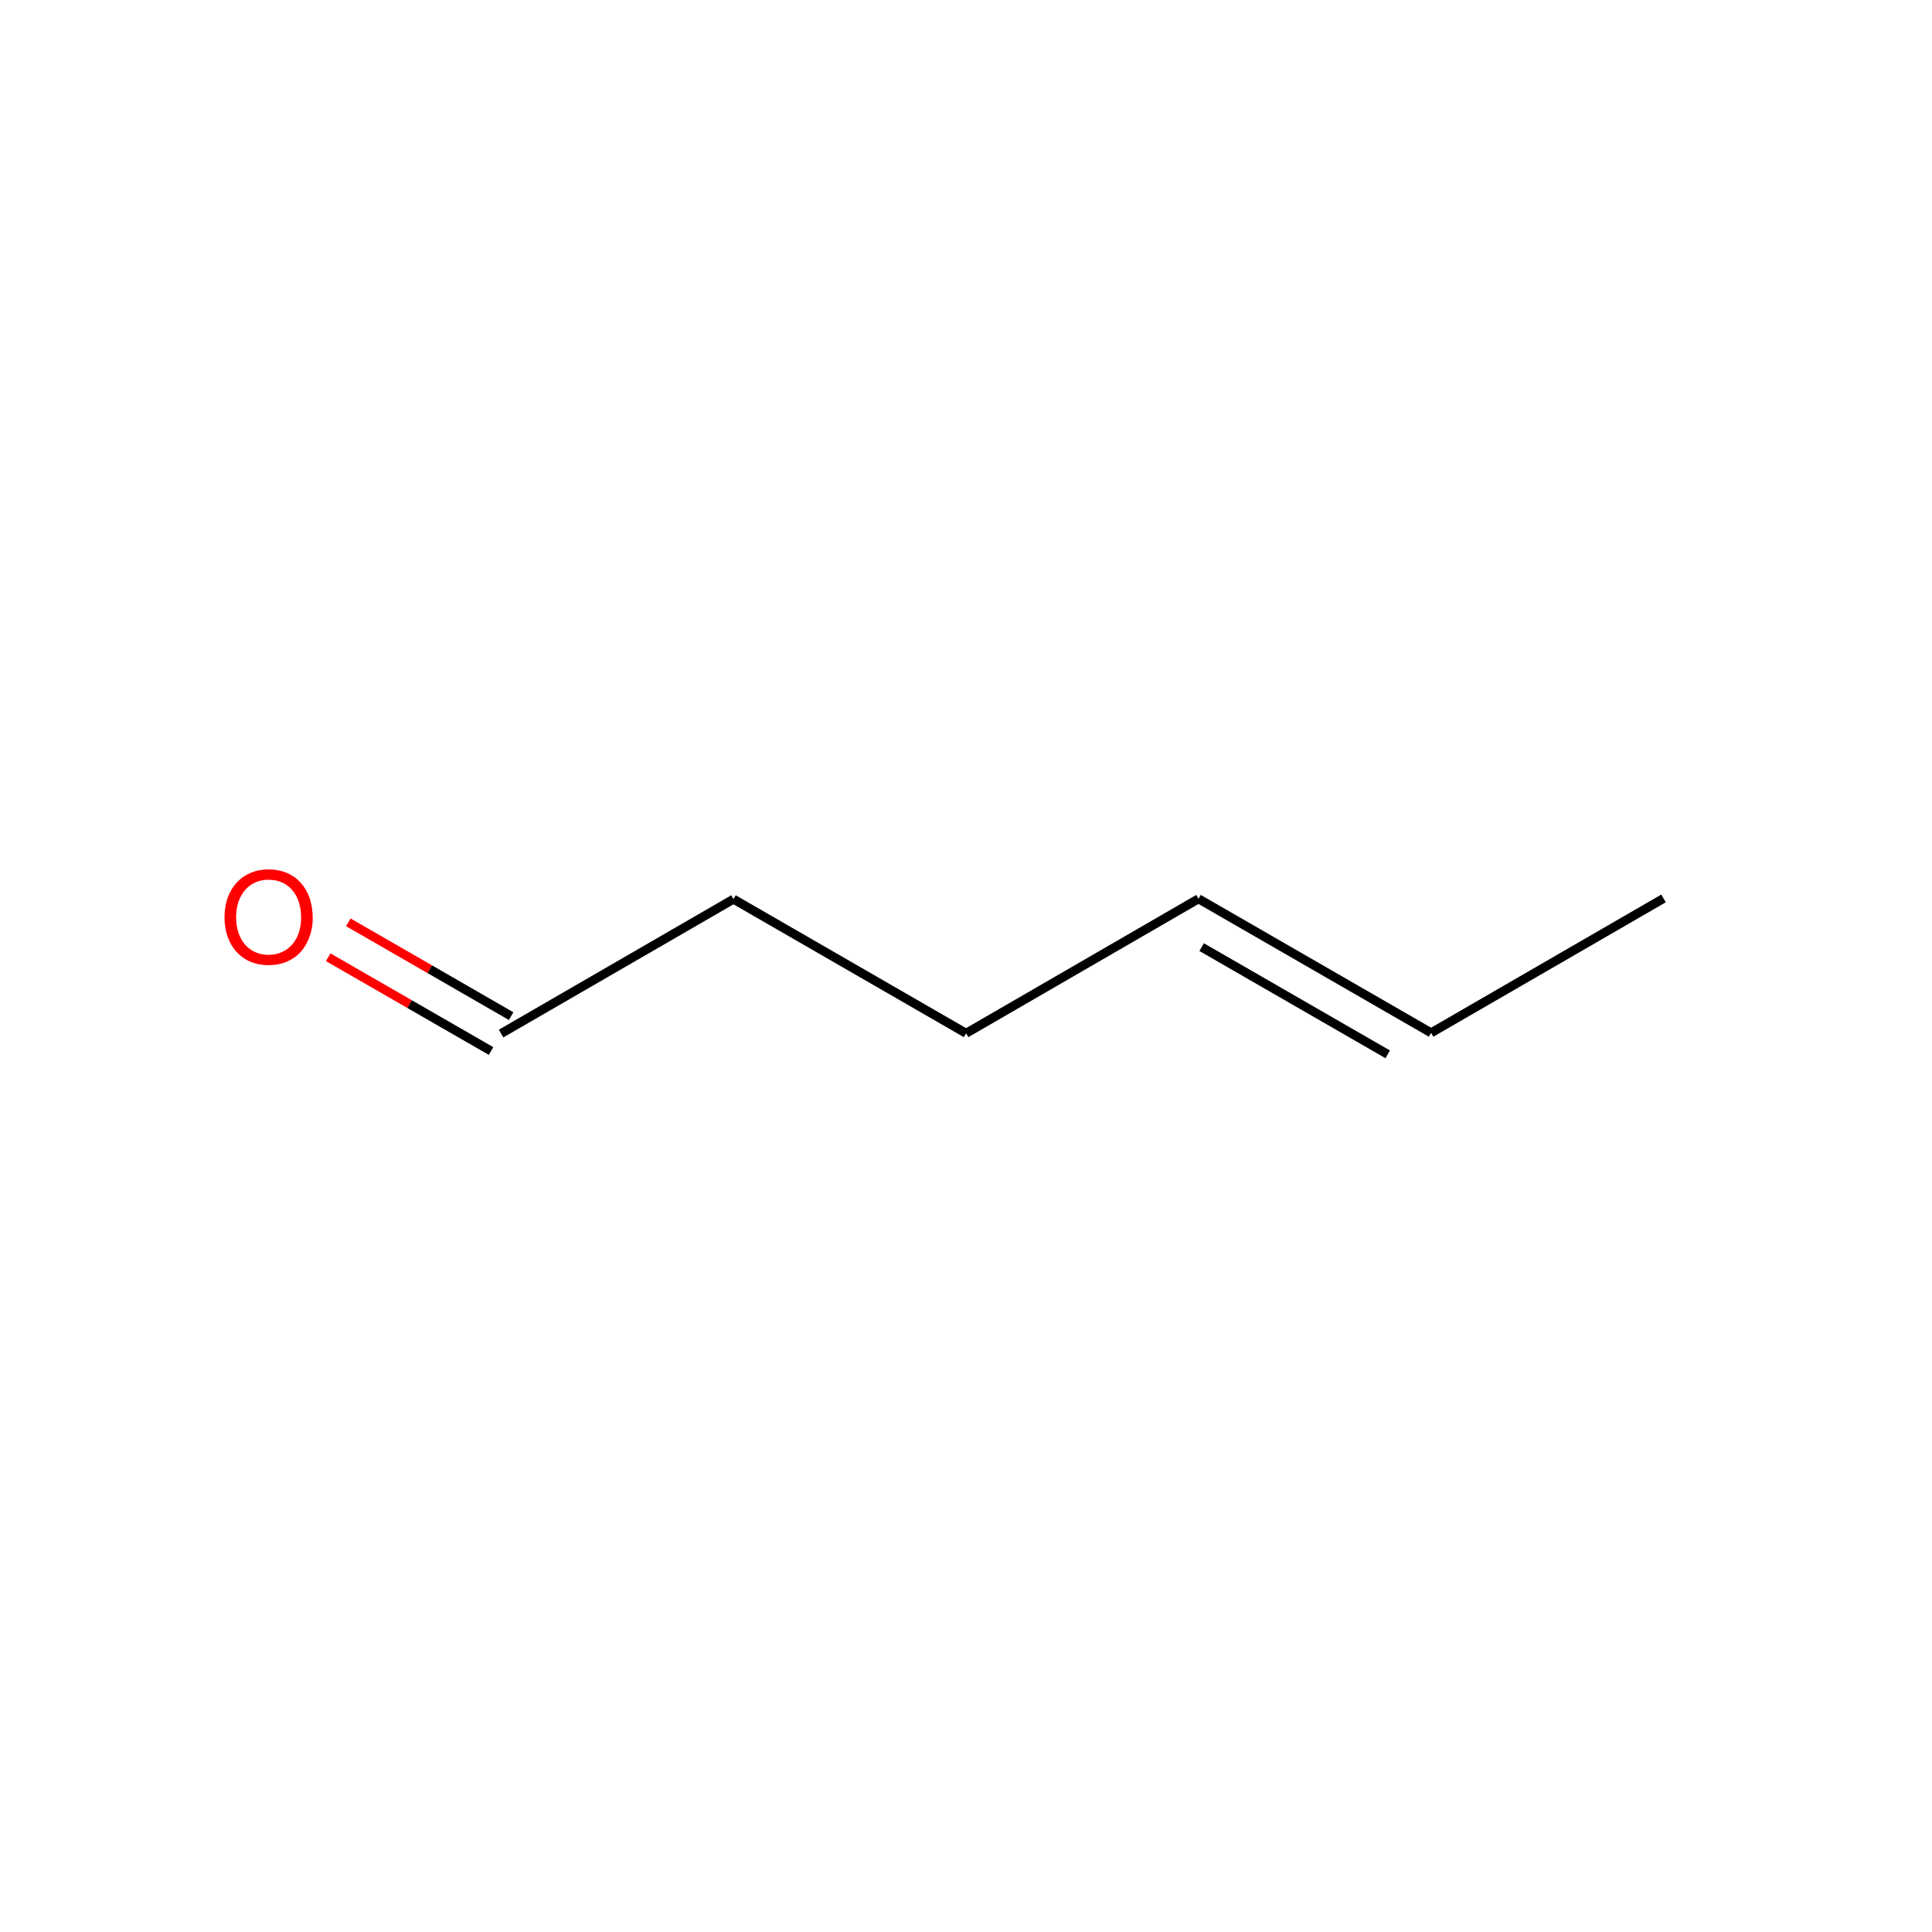
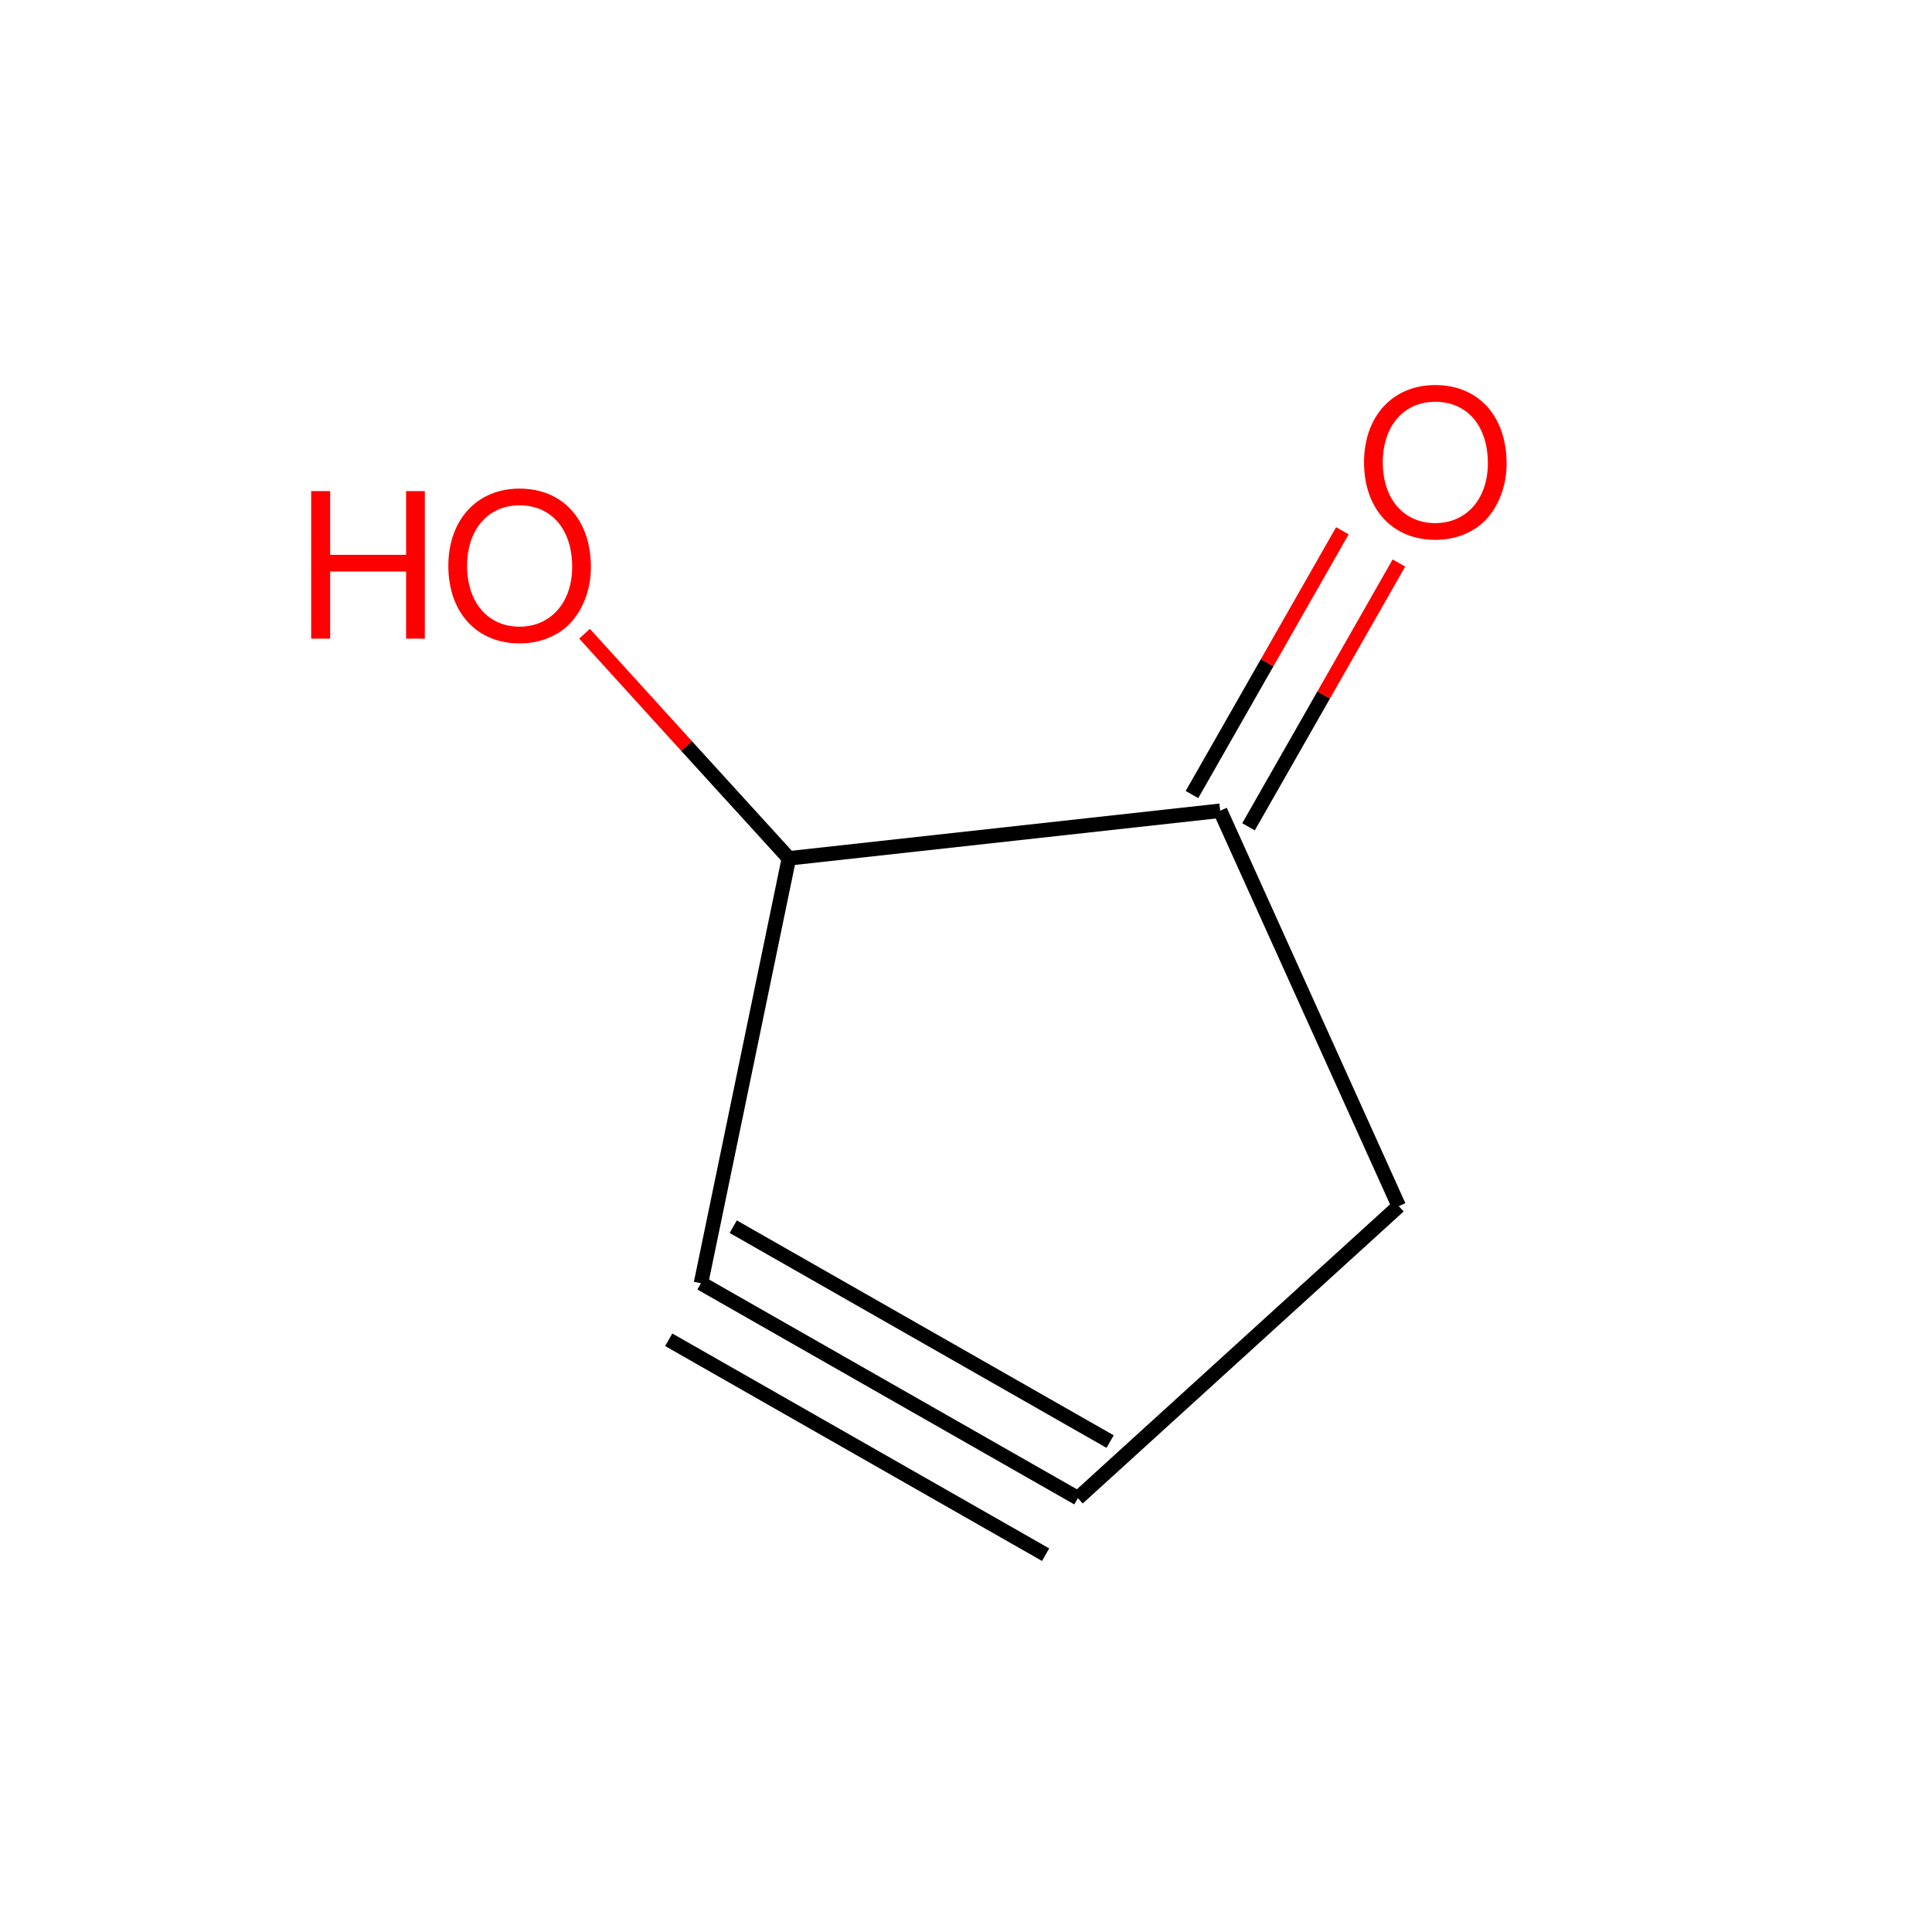
- <svg xmlns="http://www.w3.org/2000/svg" version="1.2" baseProfile="tiny" text-rendering="geometricPrecision" preserveAspectRatio="xMidYMid meet" font-weight="normal" font-family="Helvetica" width="486" height="486" viewBox="0 0 215.88 75.10">
-   <rect x="0" y="0" width="215.88" height="75.10" fill="rgb(255, 255, 255)" opacity="0.0" />
-   <line x1="107.95" y1="45.07" x2="133.92" y2="30.04" stroke="rgb(0, 0, 0)" />
-   <line x1="55.99" y1="45.10" x2="81.96" y2="30.08" stroke="rgb(0, 0, 0)" />
-   <line x1="81.96" y1="30.08" x2="107.95" y2="45.07" stroke="rgb(0, 0, 0)" />
-   <line x1="133.92" y1="30.04" x2="159.91" y2="45.02" stroke="rgb(0, 0, 0)" />
-   <line x1="134.27" y1="35.44" x2="155.06" y2="47.42" stroke="rgb(0, 0, 0)" />
-   <line x1="159.91" y1="45.02" x2="185.88" y2="30.00" stroke="rgb(0, 0, 0)" />
-   <line x1="36.67" y1="36.57" x2="45.77" y2="41.81" stroke="rgb(255, 0, 0)" />
-   <line x1="45.77" y1="41.81" x2="54.87" y2="47.05" stroke="rgb(0, 0, 0)" />
-   <line x1="38.92" y1="32.67" x2="48.02" y2="37.91" stroke="rgb(255, 0, 0)" />
-   <line x1="48.02" y1="37.91" x2="57.11" y2="43.15" stroke="rgb(0, 0, 0)" />
-   <text x="30.00" y="37.13" font-size="14.0" fill="rgb(255, 0, 0)" text-anchor="middle">O</text>
+ <svg xmlns="http://www.w3.org/2000/svg" version="1.2" baseProfile="tiny" text-rendering="geometricPrecision" preserveAspectRatio="xMidYMid meet" font-weight="normal" font-family="Helvetica" width="486" height="486" viewBox="0 0 124.87 133.59">
+   <rect x="0" y="0" width="124.87" height="133.59" fill="rgb(255, 255, 255)" opacity="0.0" />
+   <line x1="81.97" y1="57.17" x2="87.17" y2="48.05" stroke="rgb(0, 0, 0)" />
+   <line x1="87.17" y1="48.05" x2="92.37" y2="38.93" stroke="rgb(255, 0, 0)" />
+   <line x1="78.06" y1="54.94" x2="83.26" y2="45.82" stroke="rgb(0, 0, 0)" />
+   <line x1="83.26" y1="45.82" x2="88.46" y2="36.70" stroke="rgb(255, 0, 0)" />
+   <line x1="70.17" y1="103.59" x2="92.36" y2="83.40" stroke="rgb(0, 0, 0)" />
+   <line x1="50.19" y1="59.35" x2="44.11" y2="88.73" stroke="rgb(0, 0, 0)" />
+   <line x1="44.11" y1="88.73" x2="70.17" y2="103.59" stroke="rgb(0, 0, 0)" />
+   <line x1="41.88" y1="92.64" x2="67.94" y2="107.50" stroke="rgb(0, 0, 0)" />
+   <line x1="46.34" y1="84.82" x2="72.40" y2="99.68" stroke="rgb(0, 0, 0)" />
+   <line x1="92.36" y1="83.40" x2="80.01" y2="56.06" stroke="rgb(0, 0, 0)" />
+   <line x1="80.01" y1="56.06" x2="50.19" y2="59.35" stroke="rgb(0, 0, 0)" />
+   <line x1="36.06" y1="43.82" x2="43.12" y2="51.59" stroke="rgb(255, 0, 0)" />
+   <line x1="43.12" y1="51.59" x2="50.19" y2="59.35" stroke="rgb(0, 0, 0)" />
+   <text x="94.87" y="37.00" font-size="14.0" fill="rgb(255, 0, 0)" text-anchor="middle">O</text>
+   <text x="37.00" y="44.16" font-size="14.0" fill="rgb(255, 0, 0)" text-anchor="end">HO</text>
</svg>
